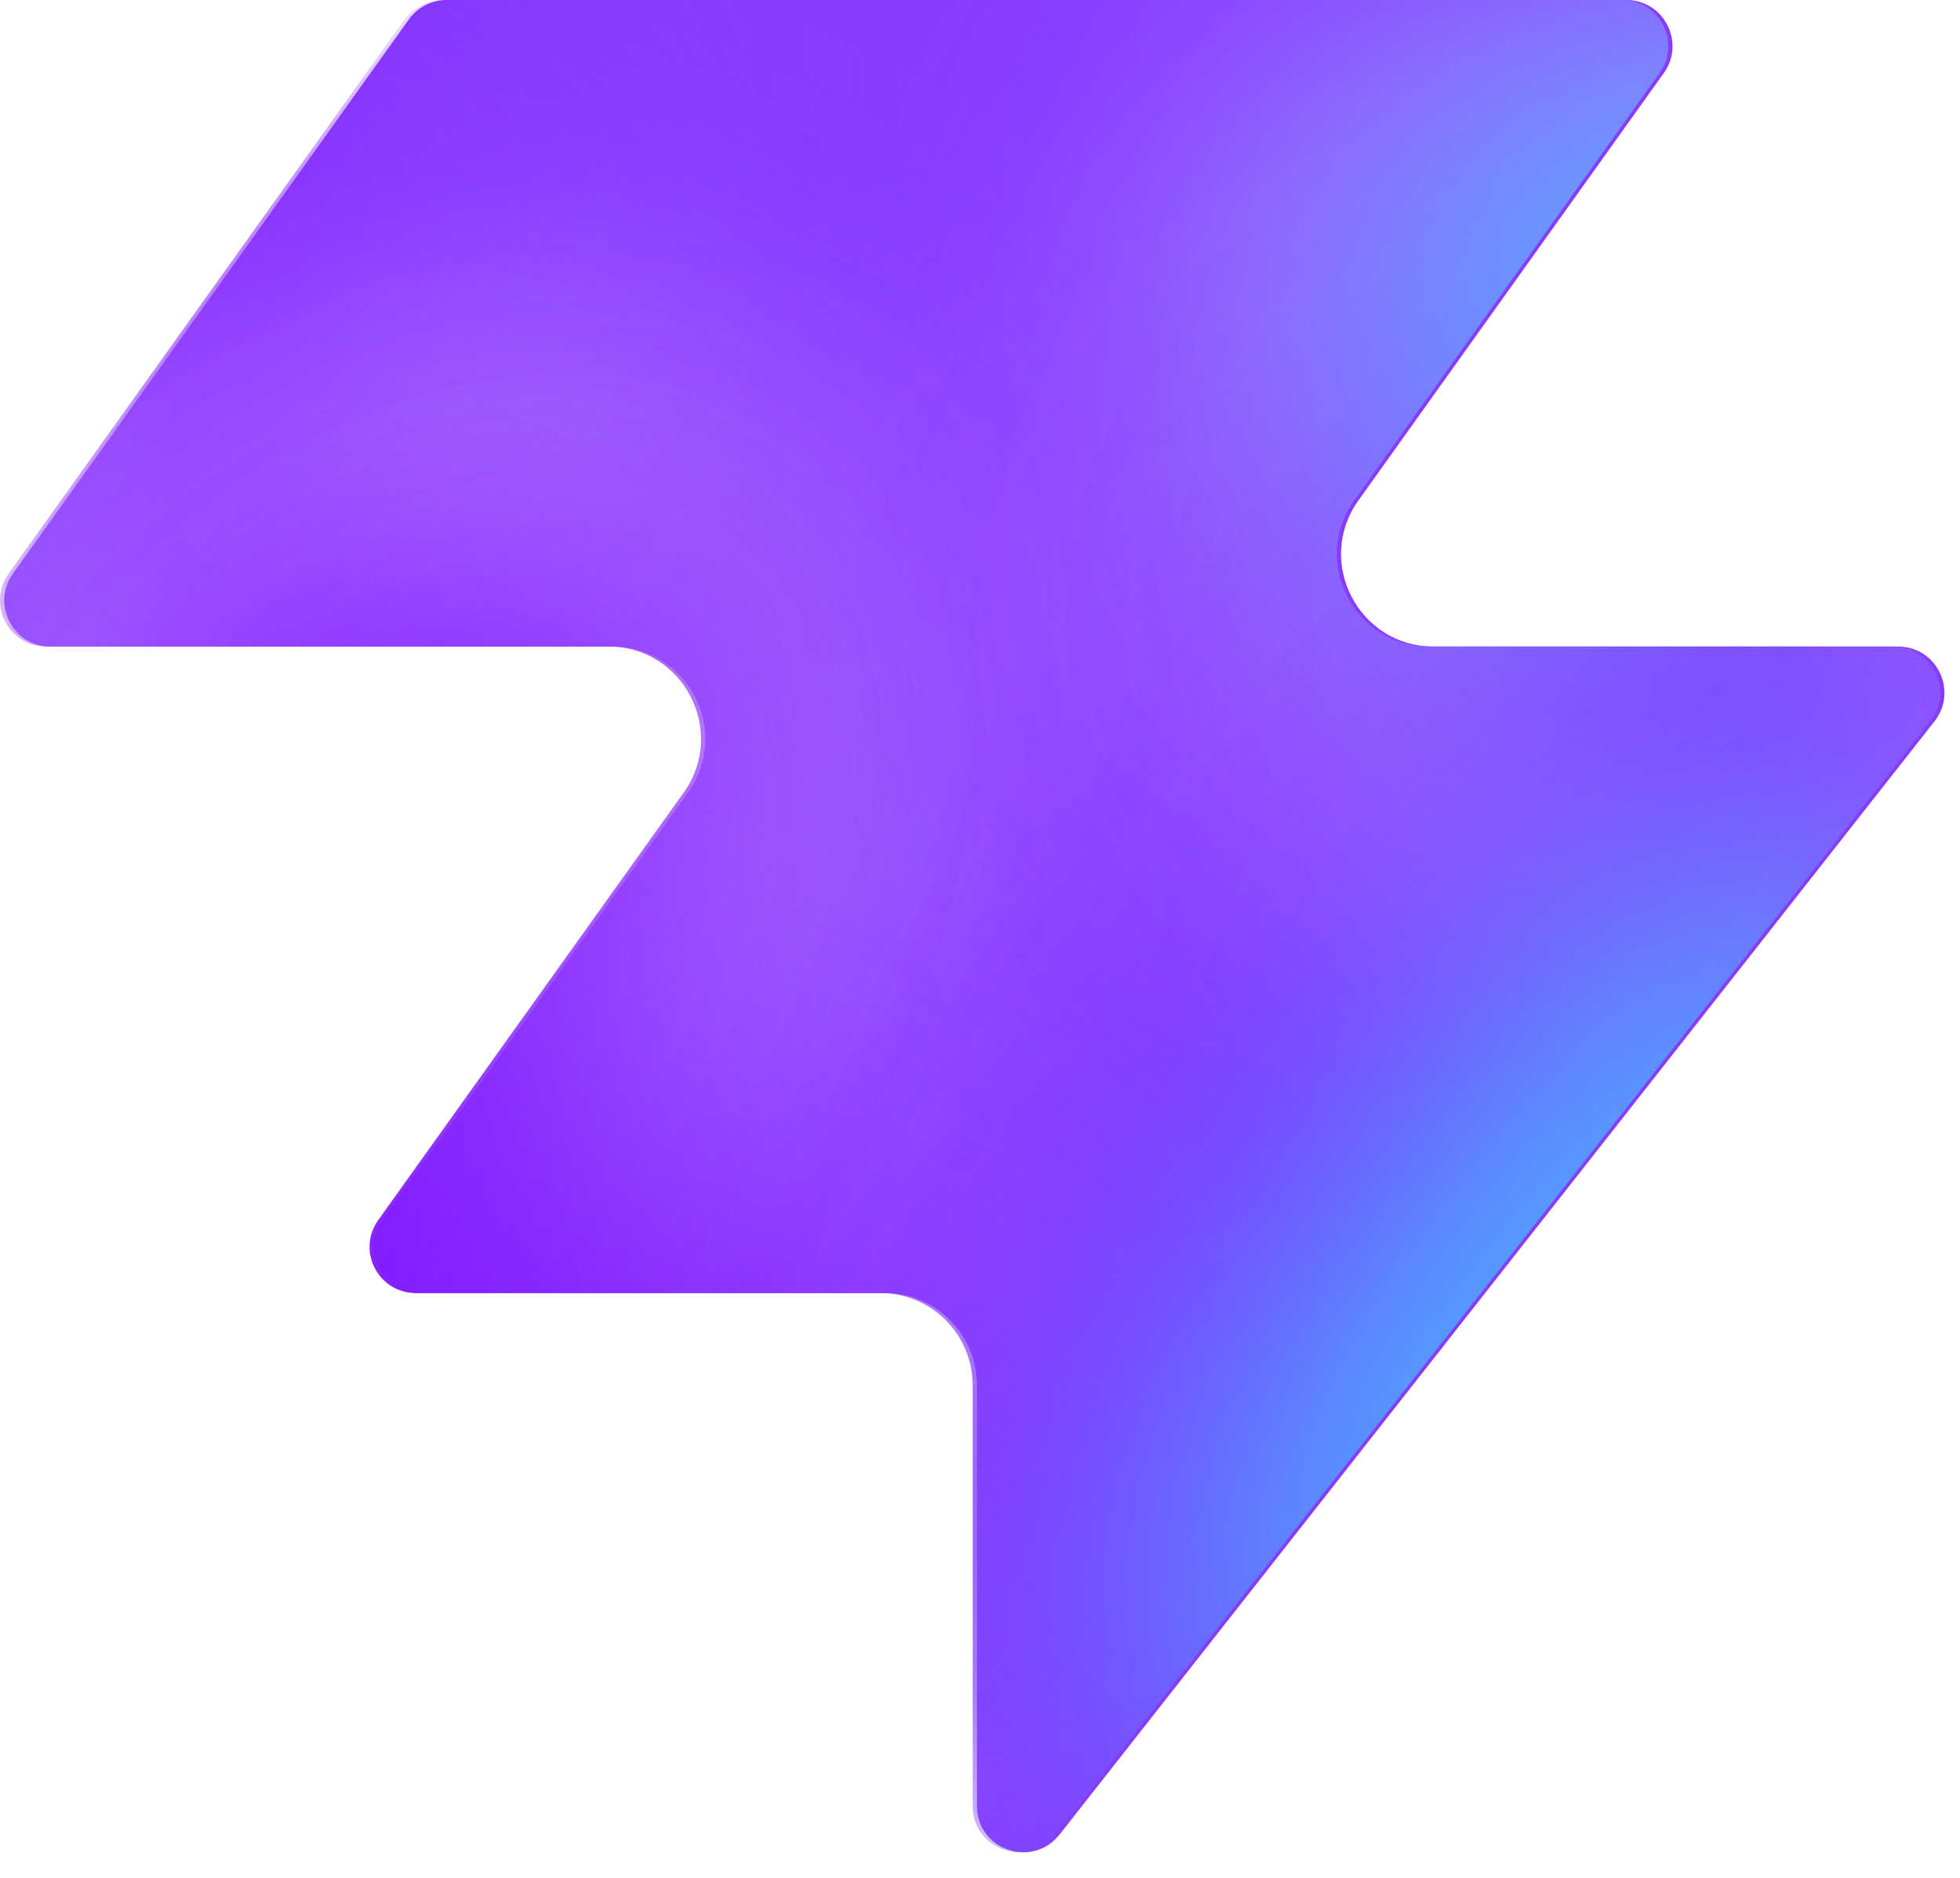
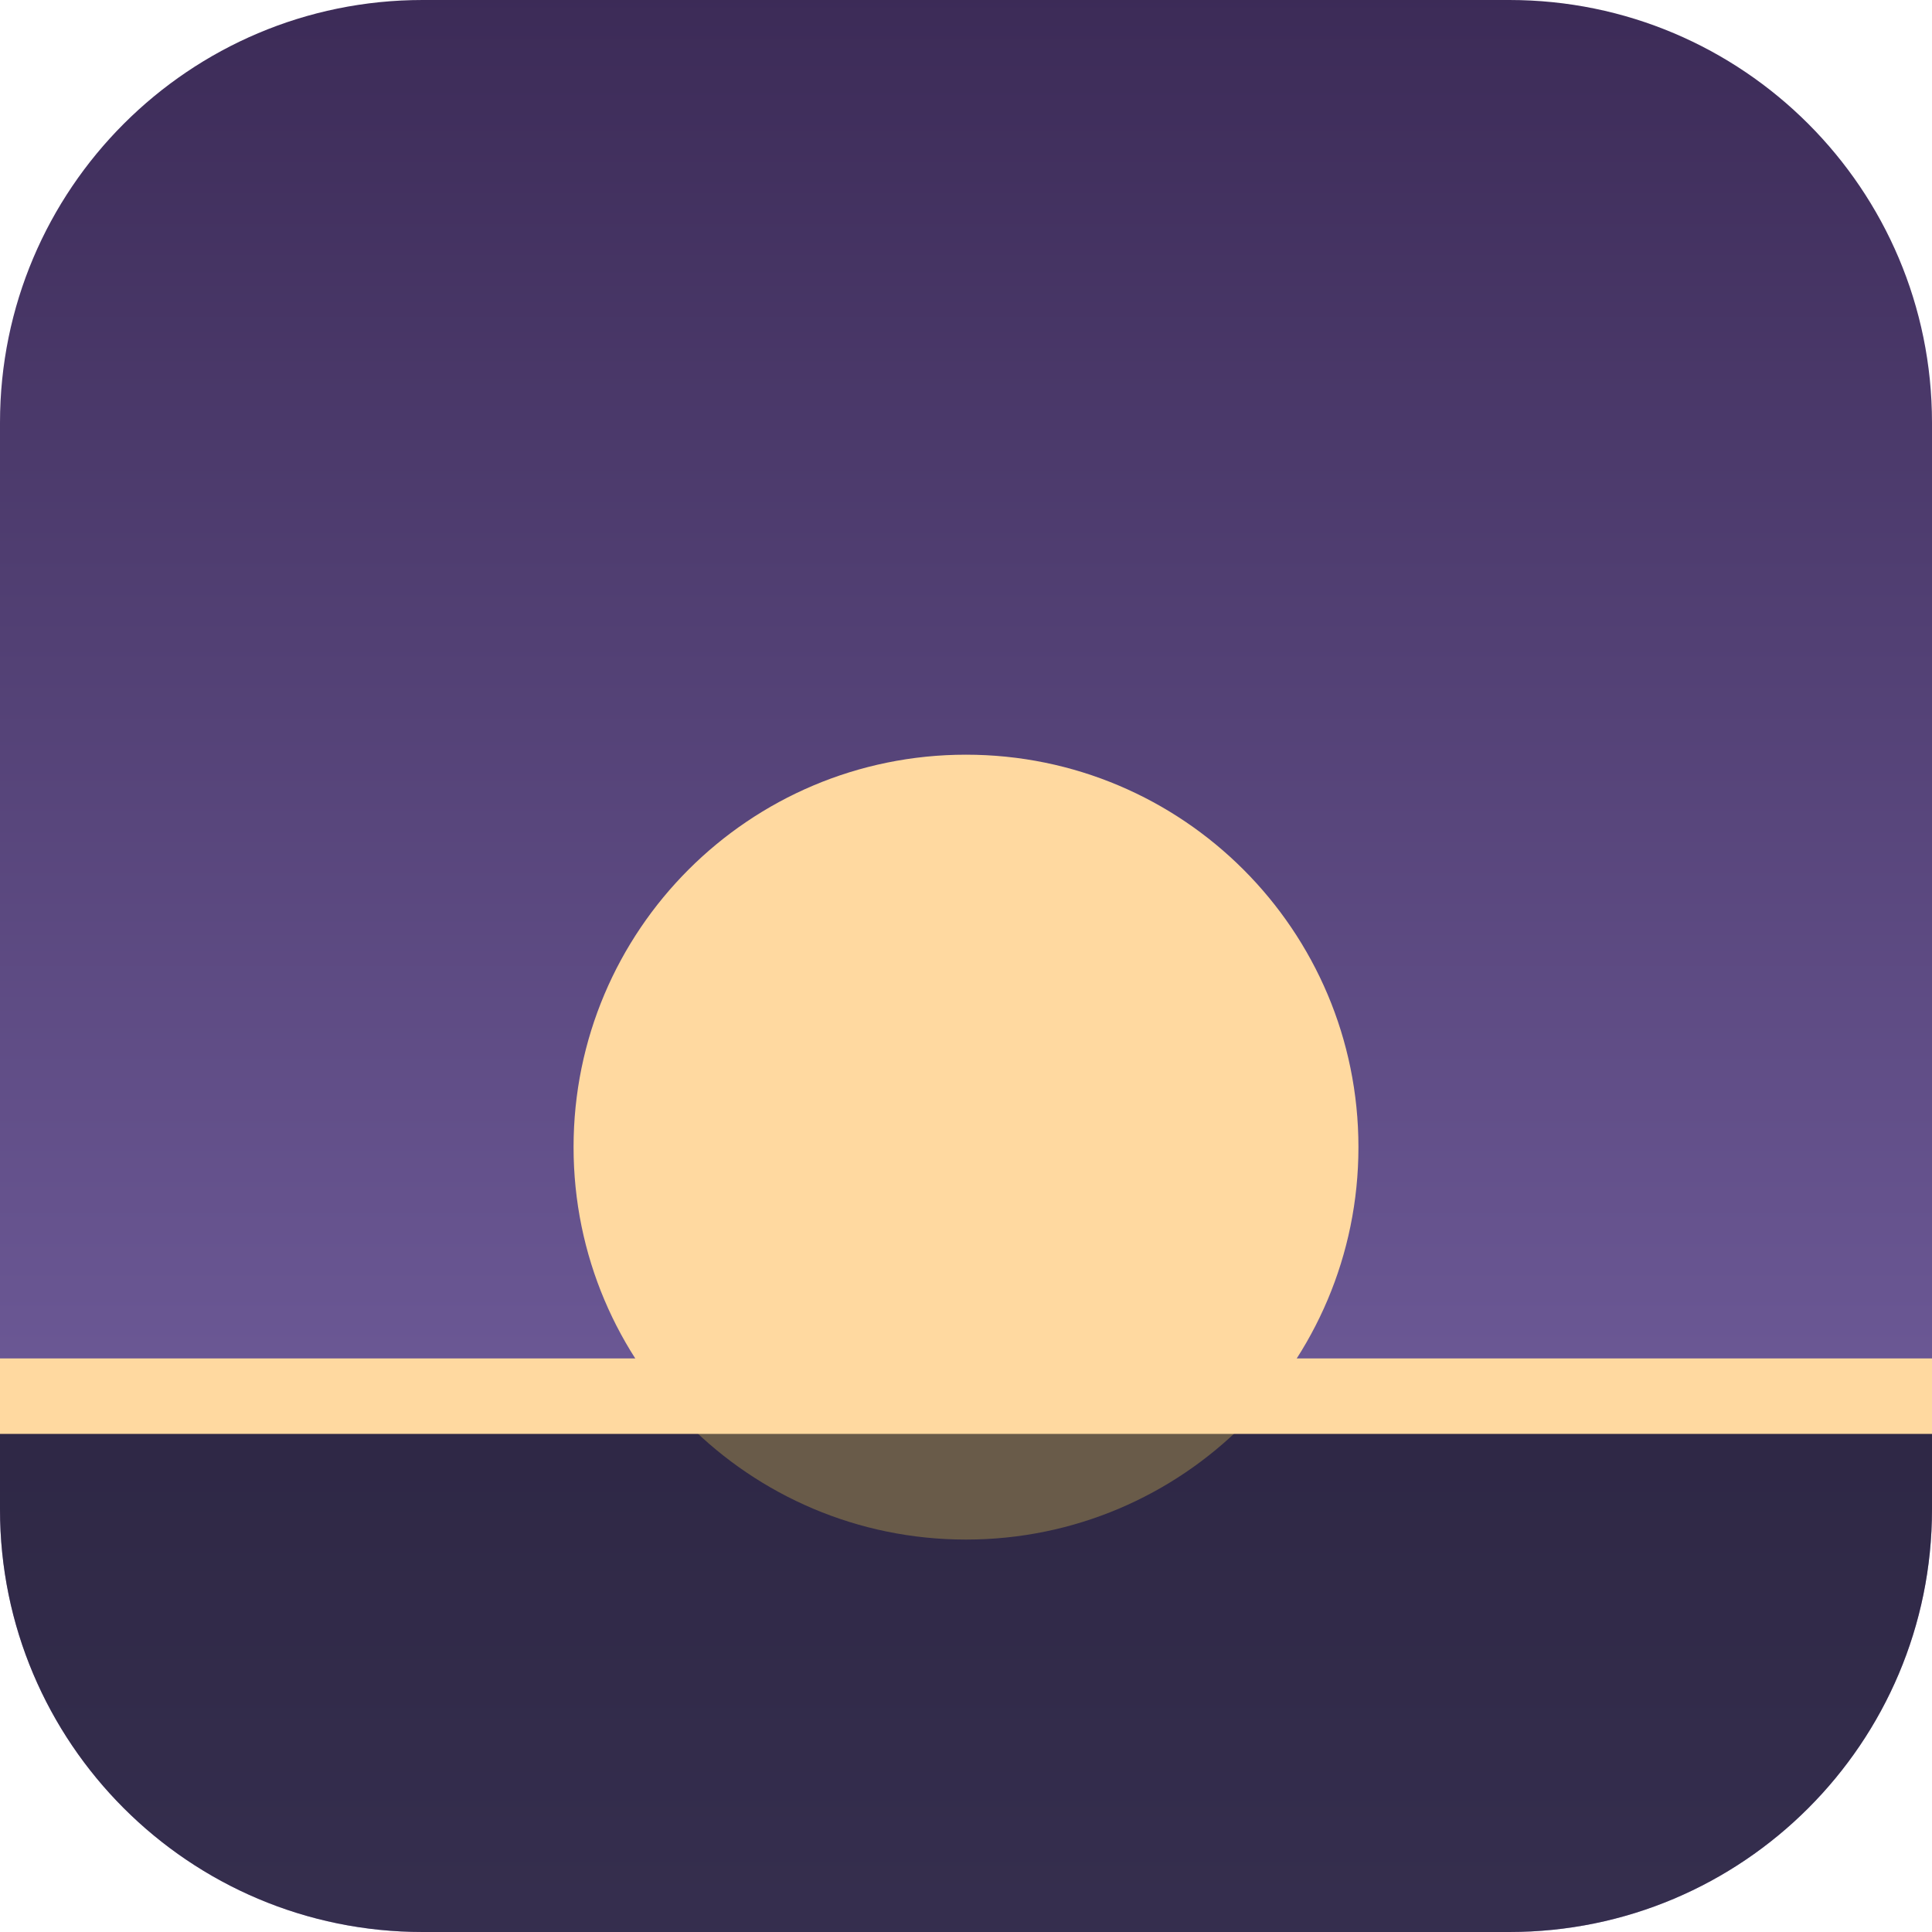
- <svg xmlns="http://www.w3.org/2000/svg" width="48" height="46" fill="none" viewBox="0 0 48 46">
-   <path fill="#863bff" d="M25.946 44.938c-.664.845-2.021.375-2.021-.698V33.937a2.26 2.26 0 0 0-2.262-2.262H10.287c-.92 0-1.456-1.04-.92-1.788l7.48-10.471c1.07-1.497 0-3.578-1.842-3.578H1.237c-.92 0-1.456-1.04-.92-1.788L10.013.474c.214-.297.556-.474.92-.474h28.894c.92 0 1.456 1.04.92 1.788l-7.48 10.471c-1.07 1.498 0 3.579 1.842 3.579h11.377c.943 0 1.473 1.088.89 1.83L25.947 44.94z" style="fill:#863bff;fill:color(display-p3 .525 .23 1);fill-opacity:1" />
-   <mask id="a" width="48" height="46" x="0" y="0" maskUnits="userSpaceOnUse" style="mask-type:alpha">
-     <path fill="#000" d="M25.842 44.938c-.664.844-2.021.375-2.021-.698V33.937a2.26 2.26 0 0 0-2.262-2.262H10.183c-.92 0-1.456-1.04-.92-1.788l7.48-10.471c1.07-1.498 0-3.579-1.842-3.579H1.133c-.92 0-1.456-1.04-.92-1.787L9.91.473c.214-.297.556-.474.92-.474h28.894c.92 0 1.456 1.04.92 1.788l-7.48 10.471c-1.07 1.498 0 3.578 1.842 3.578h11.377c.943 0 1.473 1.088.89 1.832L25.843 44.94z" style="fill:#000;fill-opacity:1" />
-   </mask>
-   <g mask="url(#a)">
-     <g filter="url(#b)">
-       <ellipse cx="5.508" cy="14.704" fill="#ede6ff" rx="5.508" ry="14.704" style="fill:#ede6ff;fill:color(display-p3 .927 .903 1);fill-opacity:1" transform="matrix(.00324 1 1 -.00324 -4.47 31.516)" />
-     </g>
-     <g filter="url(#c)">
-       <ellipse cx="10.399" cy="29.851" fill="#ede6ff" rx="10.399" ry="29.851" style="fill:#ede6ff;fill:color(display-p3 .927 .903 1);fill-opacity:1" transform="matrix(.00324 1 1 -.00324 -39.328 7.883)" />
-     </g>
-     <g filter="url(#d)">
-       <ellipse cx="5.508" cy="30.487" fill="#7e14ff" rx="5.508" ry="30.487" style="fill:#7e14ff;fill:color(display-p3 .492 .077 1);fill-opacity:1" transform="rotate(89.814 -25.913 -14.639)scale(1 -1)" />
-     </g>
-     <g filter="url(#e)">
-       <ellipse cx="5.508" cy="30.599" fill="#7e14ff" rx="5.508" ry="30.599" style="fill:#7e14ff;fill:color(display-p3 .492 .077 1);fill-opacity:1" transform="rotate(89.814 -32.644 -3.334)scale(1 -1)" />
-     </g>
-     <g filter="url(#f)">
-       <ellipse cx="5.508" cy="30.599" fill="#7e14ff" rx="5.508" ry="30.599" style="fill:#7e14ff;fill:color(display-p3 .492 .077 1);fill-opacity:1" transform="matrix(.00324 1 1 -.00324 -34.34 30.47)" />
-     </g>
-     <g filter="url(#g)">
-       <ellipse cx="14.072" cy="22.078" fill="#ede6ff" rx="14.072" ry="22.078" style="fill:#ede6ff;fill:color(display-p3 .927 .903 1);fill-opacity:1" transform="rotate(93.35 24.506 48.493)scale(-1 1)" />
-     </g>
-     <g filter="url(#h)">
-       <ellipse cx="3.47" cy="21.501" fill="#7e14ff" rx="3.47" ry="21.501" style="fill:#7e14ff;fill:color(display-p3 .492 .077 1);fill-opacity:1" transform="rotate(89.009 28.708 47.59)scale(-1 1)" />
-     </g>
-     <g filter="url(#i)">
-       <ellipse cx="3.47" cy="21.501" fill="#7e14ff" rx="3.47" ry="21.501" style="fill:#7e14ff;fill:color(display-p3 .492 .077 1);fill-opacity:1" transform="rotate(89.009 28.708 47.59)scale(-1 1)" />
-     </g>
-     <g filter="url(#j)">
-       <ellipse cx=".387" cy="8.972" fill="#7e14ff" rx="4.407" ry="29.108" style="fill:#7e14ff;fill:color(display-p3 .492 .077 1);fill-opacity:1" transform="rotate(39.51 .387 8.972)" />
-     </g>
-     <g filter="url(#k)">
-       <ellipse cx="47.523" cy="-6.092" fill="#7e14ff" rx="4.407" ry="29.108" style="fill:#7e14ff;fill:color(display-p3 .492 .077 1);fill-opacity:1" transform="rotate(37.892 47.523 -6.092)" />
-     </g>
-     <g filter="url(#l)">
-       <ellipse cx="41.412" cy="6.333" fill="#47bfff" rx="5.971" ry="9.665" style="fill:#47bfff;fill:color(display-p3 .28 .748 1);fill-opacity:1" transform="rotate(37.892 41.412 6.333)" />
-     </g>
-     <g filter="url(#m)">
-       <ellipse cx="-1.879" cy="38.332" fill="#7e14ff" rx="4.407" ry="29.108" style="fill:#7e14ff;fill:color(display-p3 .492 .077 1);fill-opacity:1" transform="rotate(37.892 -1.88 38.332)" />
-     </g>
-     <g filter="url(#n)">
-       <ellipse cx="-1.879" cy="38.332" fill="#7e14ff" rx="4.407" ry="29.108" style="fill:#7e14ff;fill:color(display-p3 .492 .077 1);fill-opacity:1" transform="rotate(37.892 -1.88 38.332)" />
-     </g>
-     <g filter="url(#o)">
-       <ellipse cx="35.651" cy="29.907" fill="#7e14ff" rx="4.407" ry="29.108" style="fill:#7e14ff;fill:color(display-p3 .492 .077 1);fill-opacity:1" transform="rotate(37.892 35.651 29.907)" />
-     </g>
-     <g filter="url(#p)">
-       <ellipse cx="38.418" cy="32.4" fill="#47bfff" rx="5.971" ry="15.297" style="fill:#47bfff;fill:color(display-p3 .28 .748 1);fill-opacity:1" transform="rotate(37.892 38.418 32.4)" />
-     </g>
+ <svg xmlns="http://www.w3.org/2000/svg" viewBox="0 0 64 64">
+   <defs>
+     <linearGradient id="g" x1="0" y1="0" x2="0" y2="1">
+       <stop offset="0" stop-color="#3C2B57" />
+       <stop offset="1" stop-color="#7E6AAE" />
+     </linearGradient>
+     <clipPath id="c">
+       <rect width="64" height="64" rx="14" />
+     </clipPath>
+   </defs>
+   <g clip-path="url(#c)">
+     <rect width="64" height="64" fill="url(#g)" />
+     <circle cx="32" cy="38" r="13" fill="#FFD9A0" />
+     <rect y="46" width="64" height="18" fill="#05060F" opacity=".6" />
+     <rect y="45" width="64" height="2.5" fill="#FFD9A0" />
  </g>
-   <defs>
-     <filter id="b" width="60.045" height="41.654" x="-19.77" y="16.149" color-interpolation-filters="sRGB" filterUnits="userSpaceOnUse">
-       <feFlood flood-opacity="0" result="BackgroundImageFix" />
-       <feBlend in="SourceGraphic" in2="BackgroundImageFix" result="shape" />
-       <feGaussianBlur result="effect1_foregroundBlur_2002_17158" stdDeviation="7.659" />
-     </filter>
-     <filter id="c" width="90.34" height="51.437" x="-54.613" y="-7.533" color-interpolation-filters="sRGB" filterUnits="userSpaceOnUse">
-       <feFlood flood-opacity="0" result="BackgroundImageFix" />
-       <feBlend in="SourceGraphic" in2="BackgroundImageFix" result="shape" />
-       <feGaussianBlur result="effect1_foregroundBlur_2002_17158" stdDeviation="7.659" />
-     </filter>
-     <filter id="d" width="79.355" height="29.4" x="-49.64" y="2.03" color-interpolation-filters="sRGB" filterUnits="userSpaceOnUse">
-       <feFlood flood-opacity="0" result="BackgroundImageFix" />
-       <feBlend in="SourceGraphic" in2="BackgroundImageFix" result="shape" />
-       <feGaussianBlur result="effect1_foregroundBlur_2002_17158" stdDeviation="4.596" />
-     </filter>
-     <filter id="e" width="79.579" height="29.4" x="-45.045" y="20.029" color-interpolation-filters="sRGB" filterUnits="userSpaceOnUse">
-       <feFlood flood-opacity="0" result="BackgroundImageFix" />
-       <feBlend in="SourceGraphic" in2="BackgroundImageFix" result="shape" />
-       <feGaussianBlur result="effect1_foregroundBlur_2002_17158" stdDeviation="4.596" />
-     </filter>
-     <filter id="f" width="79.579" height="29.4" x="-43.513" y="21.178" color-interpolation-filters="sRGB" filterUnits="userSpaceOnUse">
-       <feFlood flood-opacity="0" result="BackgroundImageFix" />
-       <feBlend in="SourceGraphic" in2="BackgroundImageFix" result="shape" />
-       <feGaussianBlur result="effect1_foregroundBlur_2002_17158" stdDeviation="4.596" />
-     </filter>
-     <filter id="g" width="74.749" height="58.852" x="15.756" y="-17.901" color-interpolation-filters="sRGB" filterUnits="userSpaceOnUse">
-       <feFlood flood-opacity="0" result="BackgroundImageFix" />
-       <feBlend in="SourceGraphic" in2="BackgroundImageFix" result="shape" />
-       <feGaussianBlur result="effect1_foregroundBlur_2002_17158" stdDeviation="7.659" />
-     </filter>
-     <filter id="h" width="61.377" height="25.362" x="23.548" y="2.284" color-interpolation-filters="sRGB" filterUnits="userSpaceOnUse">
-       <feFlood flood-opacity="0" result="BackgroundImageFix" />
-       <feBlend in="SourceGraphic" in2="BackgroundImageFix" result="shape" />
-       <feGaussianBlur result="effect1_foregroundBlur_2002_17158" stdDeviation="4.596" />
-     </filter>
-     <filter id="i" width="61.377" height="25.362" x="23.548" y="2.284" color-interpolation-filters="sRGB" filterUnits="userSpaceOnUse">
-       <feFlood flood-opacity="0" result="BackgroundImageFix" />
-       <feBlend in="SourceGraphic" in2="BackgroundImageFix" result="shape" />
-       <feGaussianBlur result="effect1_foregroundBlur_2002_17158" stdDeviation="4.596" />
-     </filter>
-     <filter id="j" width="56.045" height="63.649" x="-27.636" y="-22.853" color-interpolation-filters="sRGB" filterUnits="userSpaceOnUse">
-       <feFlood flood-opacity="0" result="BackgroundImageFix" />
-       <feBlend in="SourceGraphic" in2="BackgroundImageFix" result="shape" />
-       <feGaussianBlur result="effect1_foregroundBlur_2002_17158" stdDeviation="4.596" />
-     </filter>
-     <filter id="k" width="54.814" height="64.646" x="20.116" y="-38.415" color-interpolation-filters="sRGB" filterUnits="userSpaceOnUse">
-       <feFlood flood-opacity="0" result="BackgroundImageFix" />
-       <feBlend in="SourceGraphic" in2="BackgroundImageFix" result="shape" />
-       <feGaussianBlur result="effect1_foregroundBlur_2002_17158" stdDeviation="4.596" />
-     </filter>
-     <filter id="l" width="33.541" height="35.313" x="24.641" y="-11.323" color-interpolation-filters="sRGB" filterUnits="userSpaceOnUse">
-       <feFlood flood-opacity="0" result="BackgroundImageFix" />
-       <feBlend in="SourceGraphic" in2="BackgroundImageFix" result="shape" />
-       <feGaussianBlur result="effect1_foregroundBlur_2002_17158" stdDeviation="4.596" />
-     </filter>
-     <filter id="m" width="54.814" height="64.646" x="-29.286" y="6.009" color-interpolation-filters="sRGB" filterUnits="userSpaceOnUse">
-       <feFlood flood-opacity="0" result="BackgroundImageFix" />
-       <feBlend in="SourceGraphic" in2="BackgroundImageFix" result="shape" />
-       <feGaussianBlur result="effect1_foregroundBlur_2002_17158" stdDeviation="4.596" />
-     </filter>
-     <filter id="n" width="54.814" height="64.646" x="-29.286" y="6.009" color-interpolation-filters="sRGB" filterUnits="userSpaceOnUse">
-       <feFlood flood-opacity="0" result="BackgroundImageFix" />
-       <feBlend in="SourceGraphic" in2="BackgroundImageFix" result="shape" />
-       <feGaussianBlur result="effect1_foregroundBlur_2002_17158" stdDeviation="4.596" />
-     </filter>
-     <filter id="o" width="54.814" height="64.646" x="8.244" y="-2.416" color-interpolation-filters="sRGB" filterUnits="userSpaceOnUse">
-       <feFlood flood-opacity="0" result="BackgroundImageFix" />
-       <feBlend in="SourceGraphic" in2="BackgroundImageFix" result="shape" />
-       <feGaussianBlur result="effect1_foregroundBlur_2002_17158" stdDeviation="4.596" />
-     </filter>
-     <filter id="p" width="39.409" height="43.623" x="18.713" y="10.588" color-interpolation-filters="sRGB" filterUnits="userSpaceOnUse">
-       <feFlood flood-opacity="0" result="BackgroundImageFix" />
-       <feBlend in="SourceGraphic" in2="BackgroundImageFix" result="shape" />
-       <feGaussianBlur result="effect1_foregroundBlur_2002_17158" stdDeviation="4.596" />
-     </filter>
-   </defs>
</svg>
